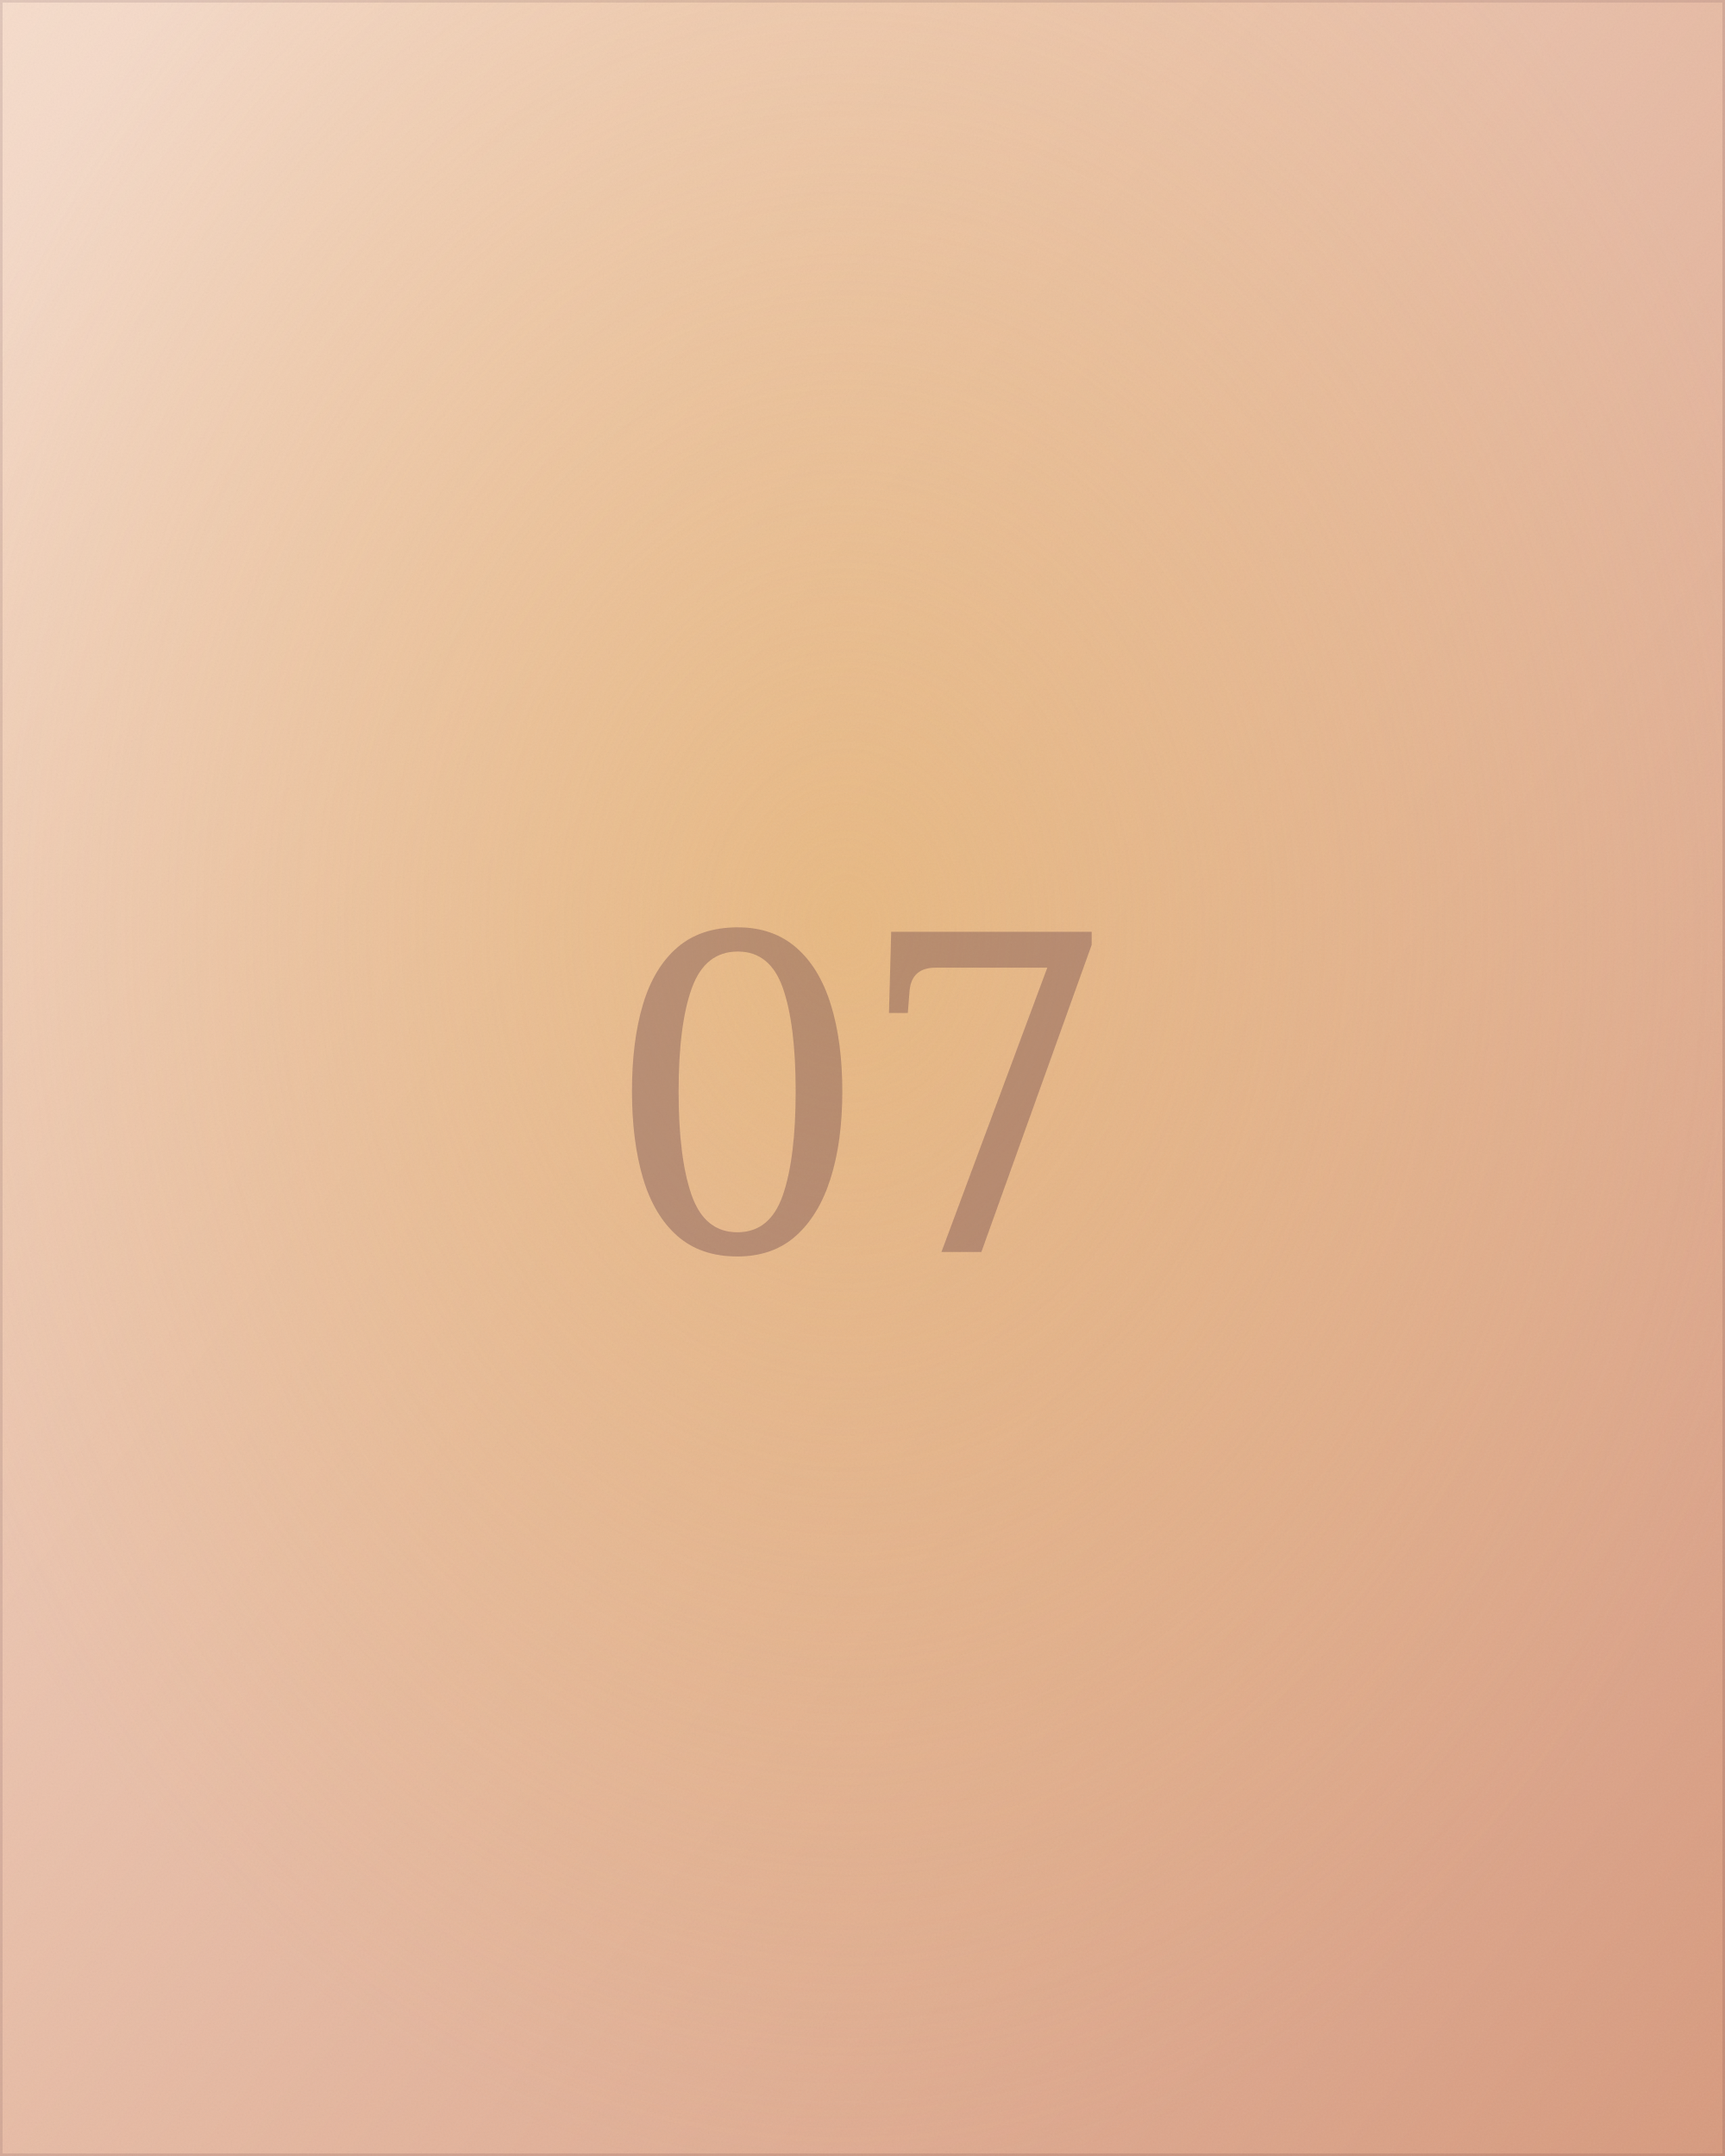
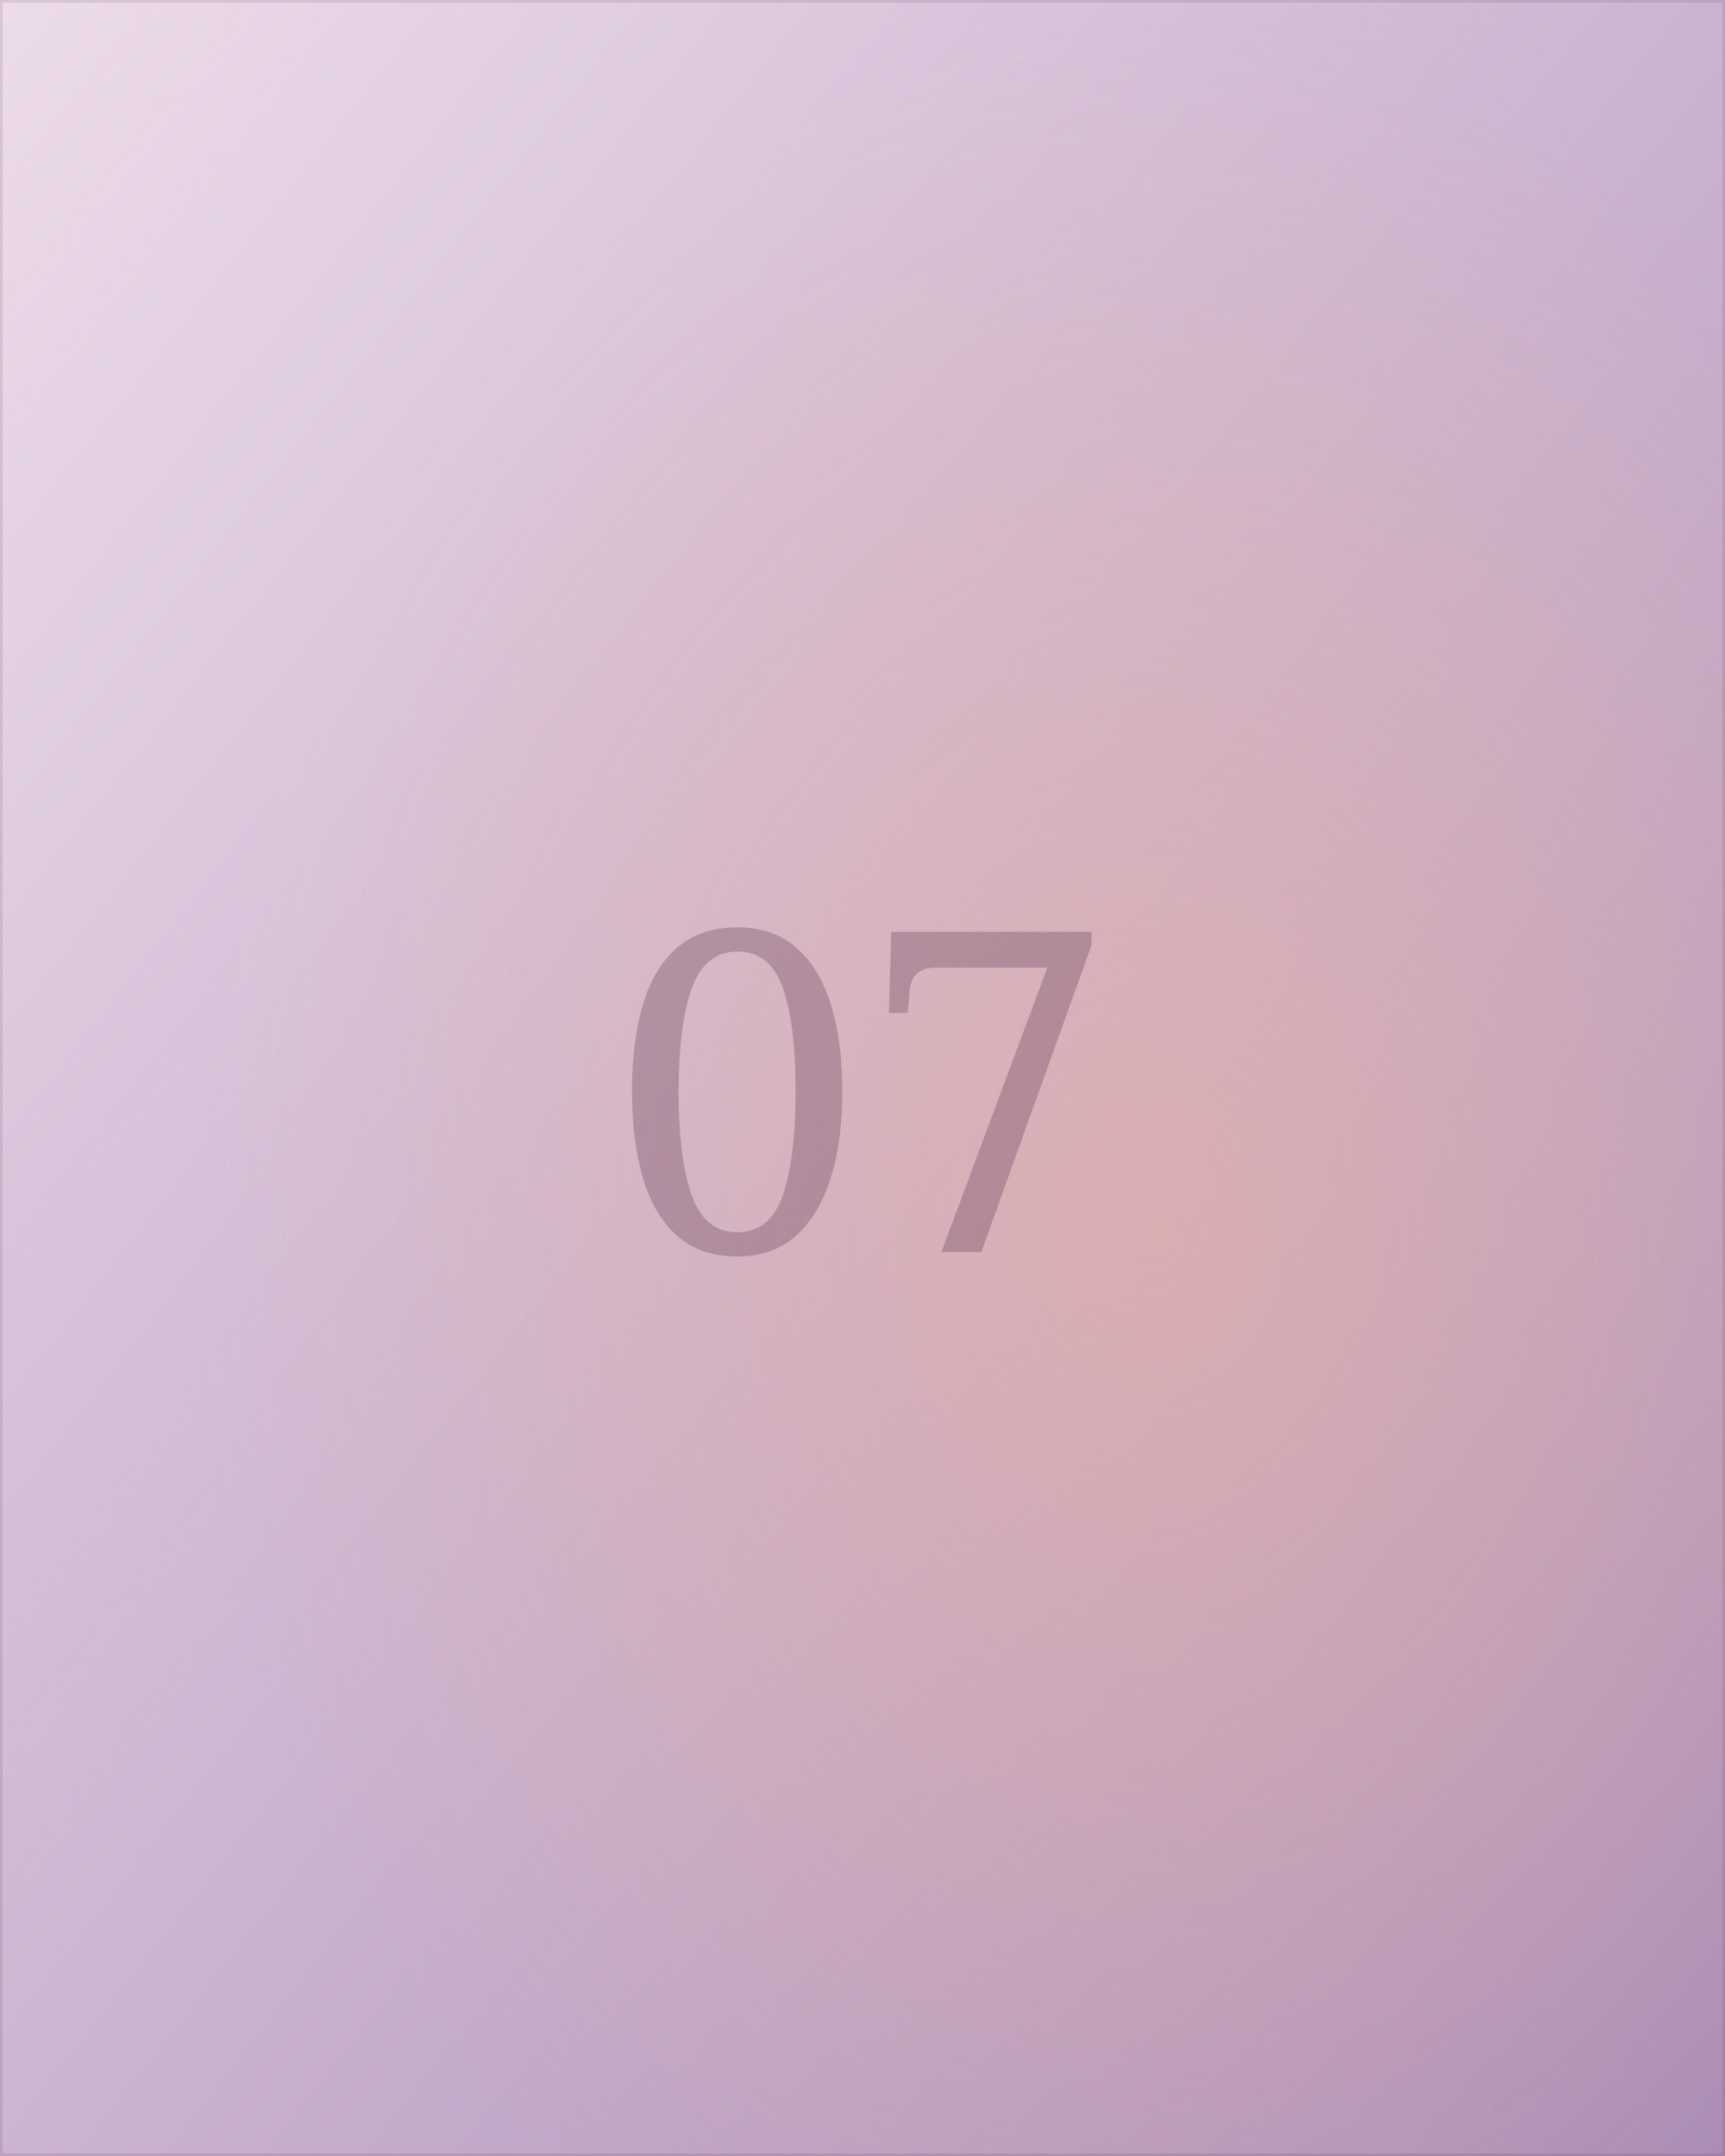
<svg xmlns="http://www.w3.org/2000/svg" viewBox="0 0 1000 1250" width="1000" height="1250" role="img" aria-label="Placeholder plate 07">
  <defs>
    <linearGradient id="g7" x1="0" y1="0" x2="1" y2="1">
-       <stop offset="0" stop-color="#F6DCCB" />
-       <stop offset="1" stop-color="#D79A7E" />
+       <stop offset="0" stop-color="#EEDDEC" />
+       <stop offset="1" stop-color="#A98BB6" />
    </linearGradient>
-     <radialGradient id="s7" cx="49%" cy="43%" r="58%">
-       <stop offset="0" stop-color="#E7B463" stop-opacity=".55" />
-       <stop offset="1" stop-color="#E7B463" stop-opacity="0" />
+     <radialGradient id="s7" cx="67%" cy="57%" r="56%">
+       <stop offset="0" stop-color="#E9B0A2" stop-opacity=".62" />
+       <stop offset="1" stop-color="#E9B0A2" stop-opacity="0" />
    </radialGradient>
    <filter id="n7">
      <feTurbulence type="fractalNoise" baseFrequency="0.9" numOctaves="2" />
      <feColorMatrix type="saturate" values="0" />
    </filter>
  </defs>
  <rect width="1000" height="1250" fill="url(#g7)" />
  <rect width="1000" height="1250" fill="url(#s7)" />
  <rect width="1000" height="1250" filter="url(#n7)" opacity=".07" />
-   <g fill="#4A2438" opacity=".30">
-     <text x="500" y="625" font-family="Georgia,serif" font-size="260" text-anchor="middle" dominant-baseline="central">07</text>
-   </g>
-   <rect x="0" y="0" width="1000" height="1250" fill="none" stroke="#4A2438" stroke-opacity=".12" stroke-width="3" />
+   <text x="500" y="625" fill="#46203A" fill-opacity=".26" font-family="Georgia,serif" font-size="260" text-anchor="middle" dominant-baseline="central">07</text>
+   <rect x="0" y="0" width="1000" height="1250" fill="none" stroke="#46203A" stroke-opacity=".12" stroke-width="3" />
</svg>
